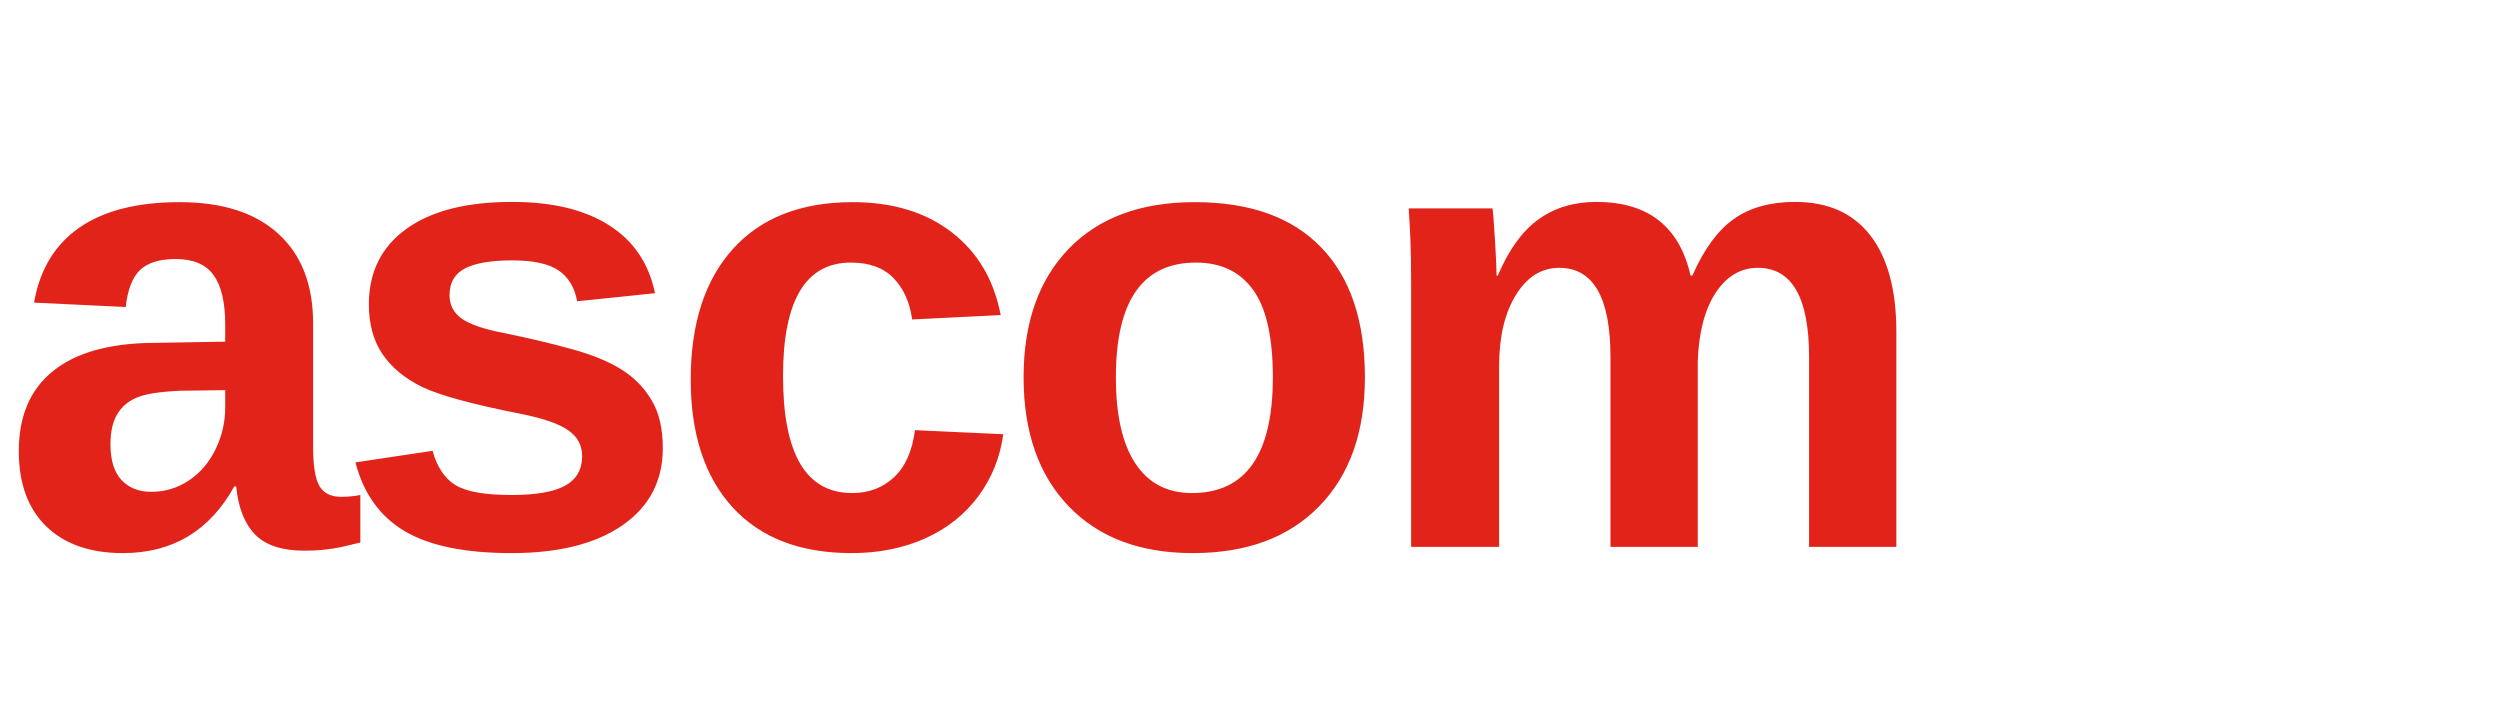
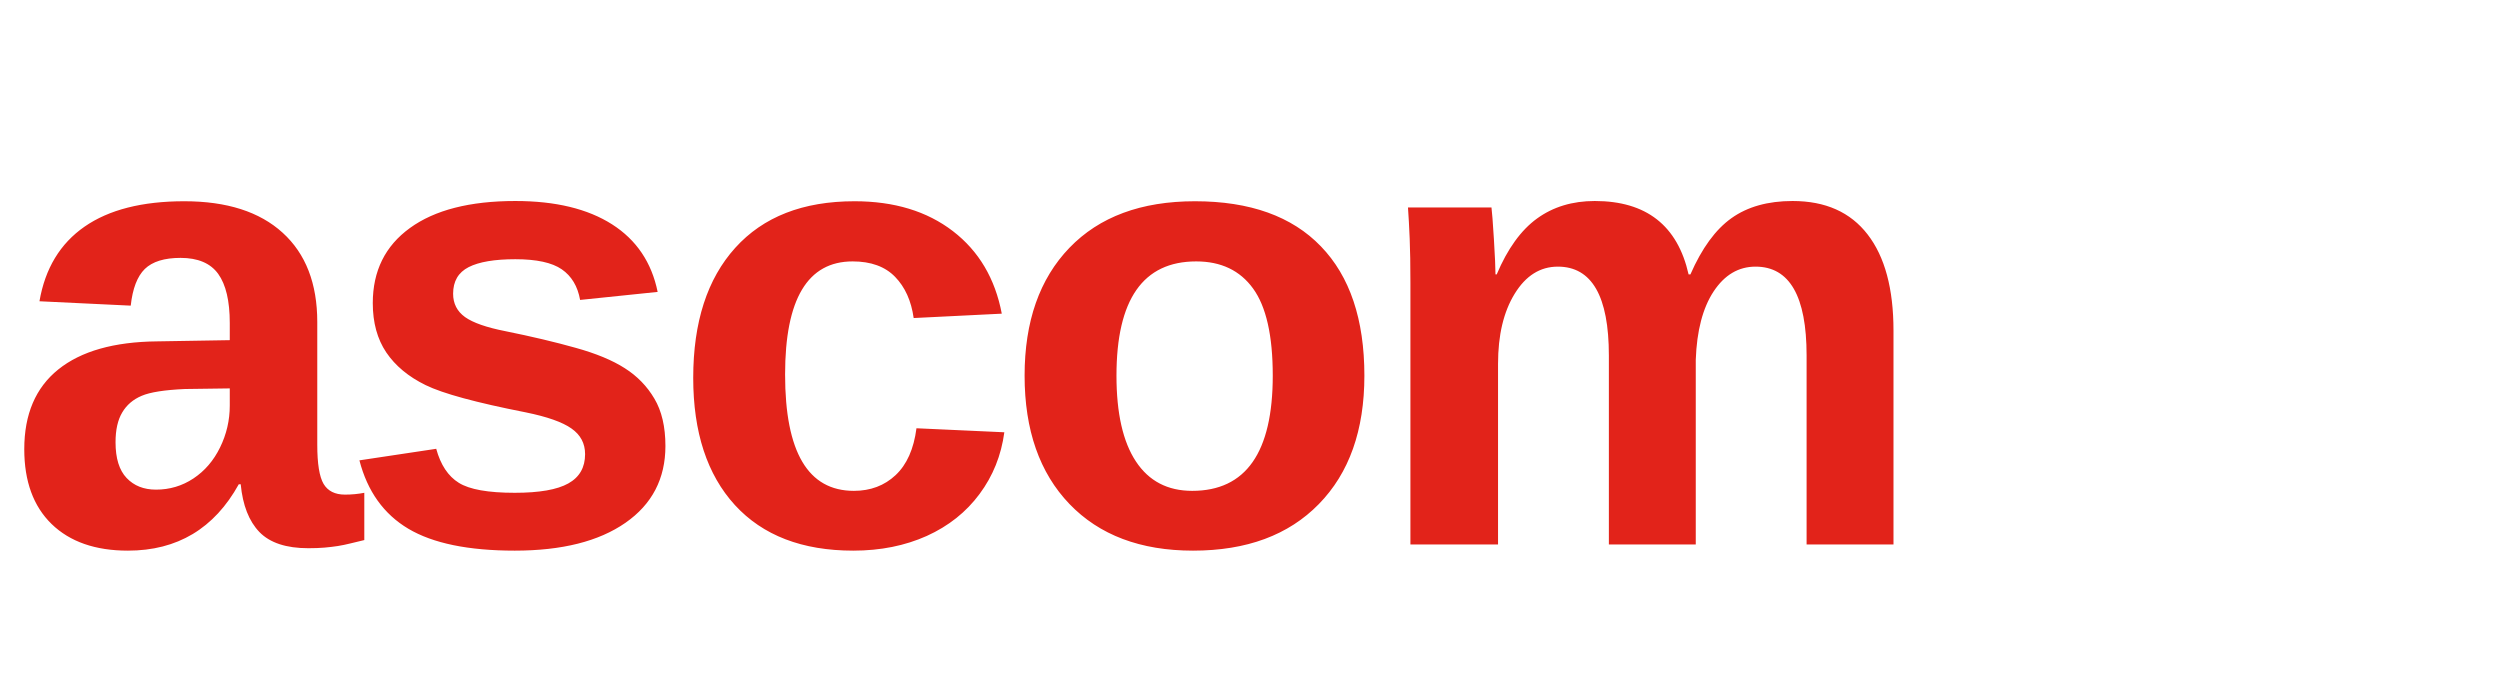
- <svg xmlns="http://www.w3.org/2000/svg" viewBox="0 0 320 90" role="img" aria-label="ascom">
+ <svg xmlns="http://www.w3.org/2000/svg" width="150" height="42" viewBox="0 0 320 90" role="img" aria-label="ascom">
  <text x="0" y="70" font-family="'Arial Rounded MT Bold','Segoe UI',Arial,sans-serif" font-size="82" font-weight="800" letter-spacing="-3" fill="#E2231A">ascom</text>
</svg>
